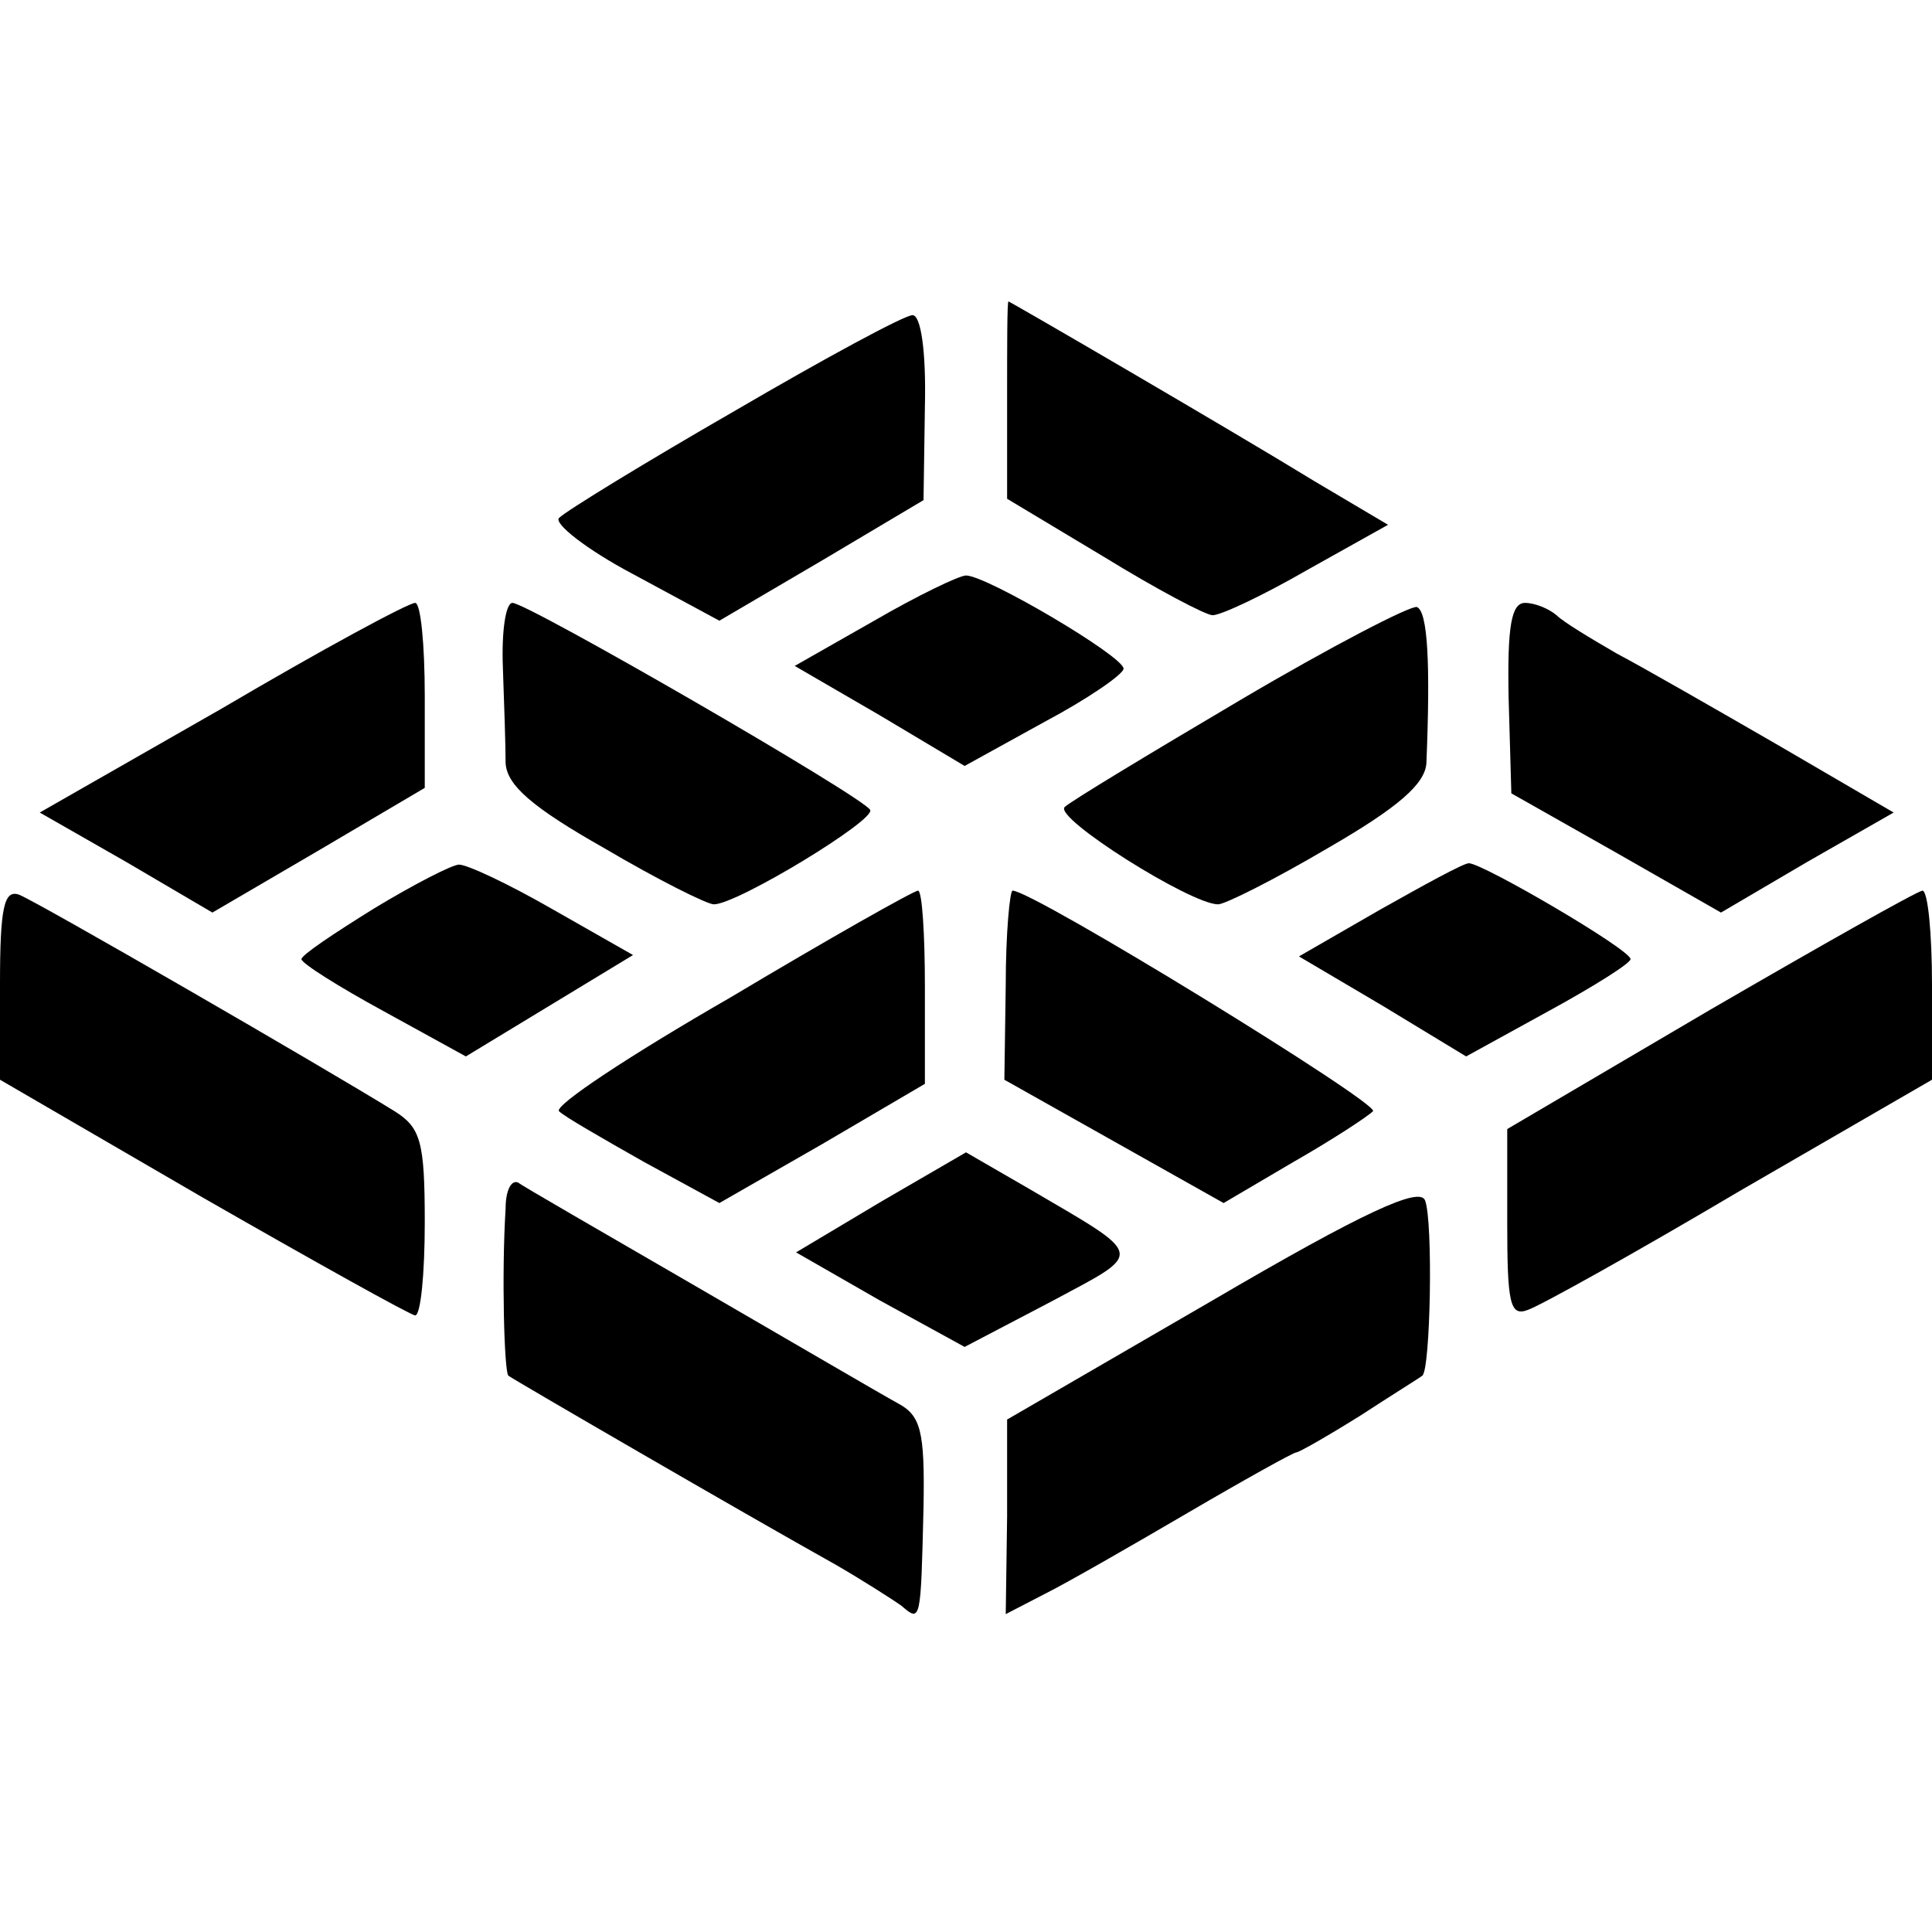
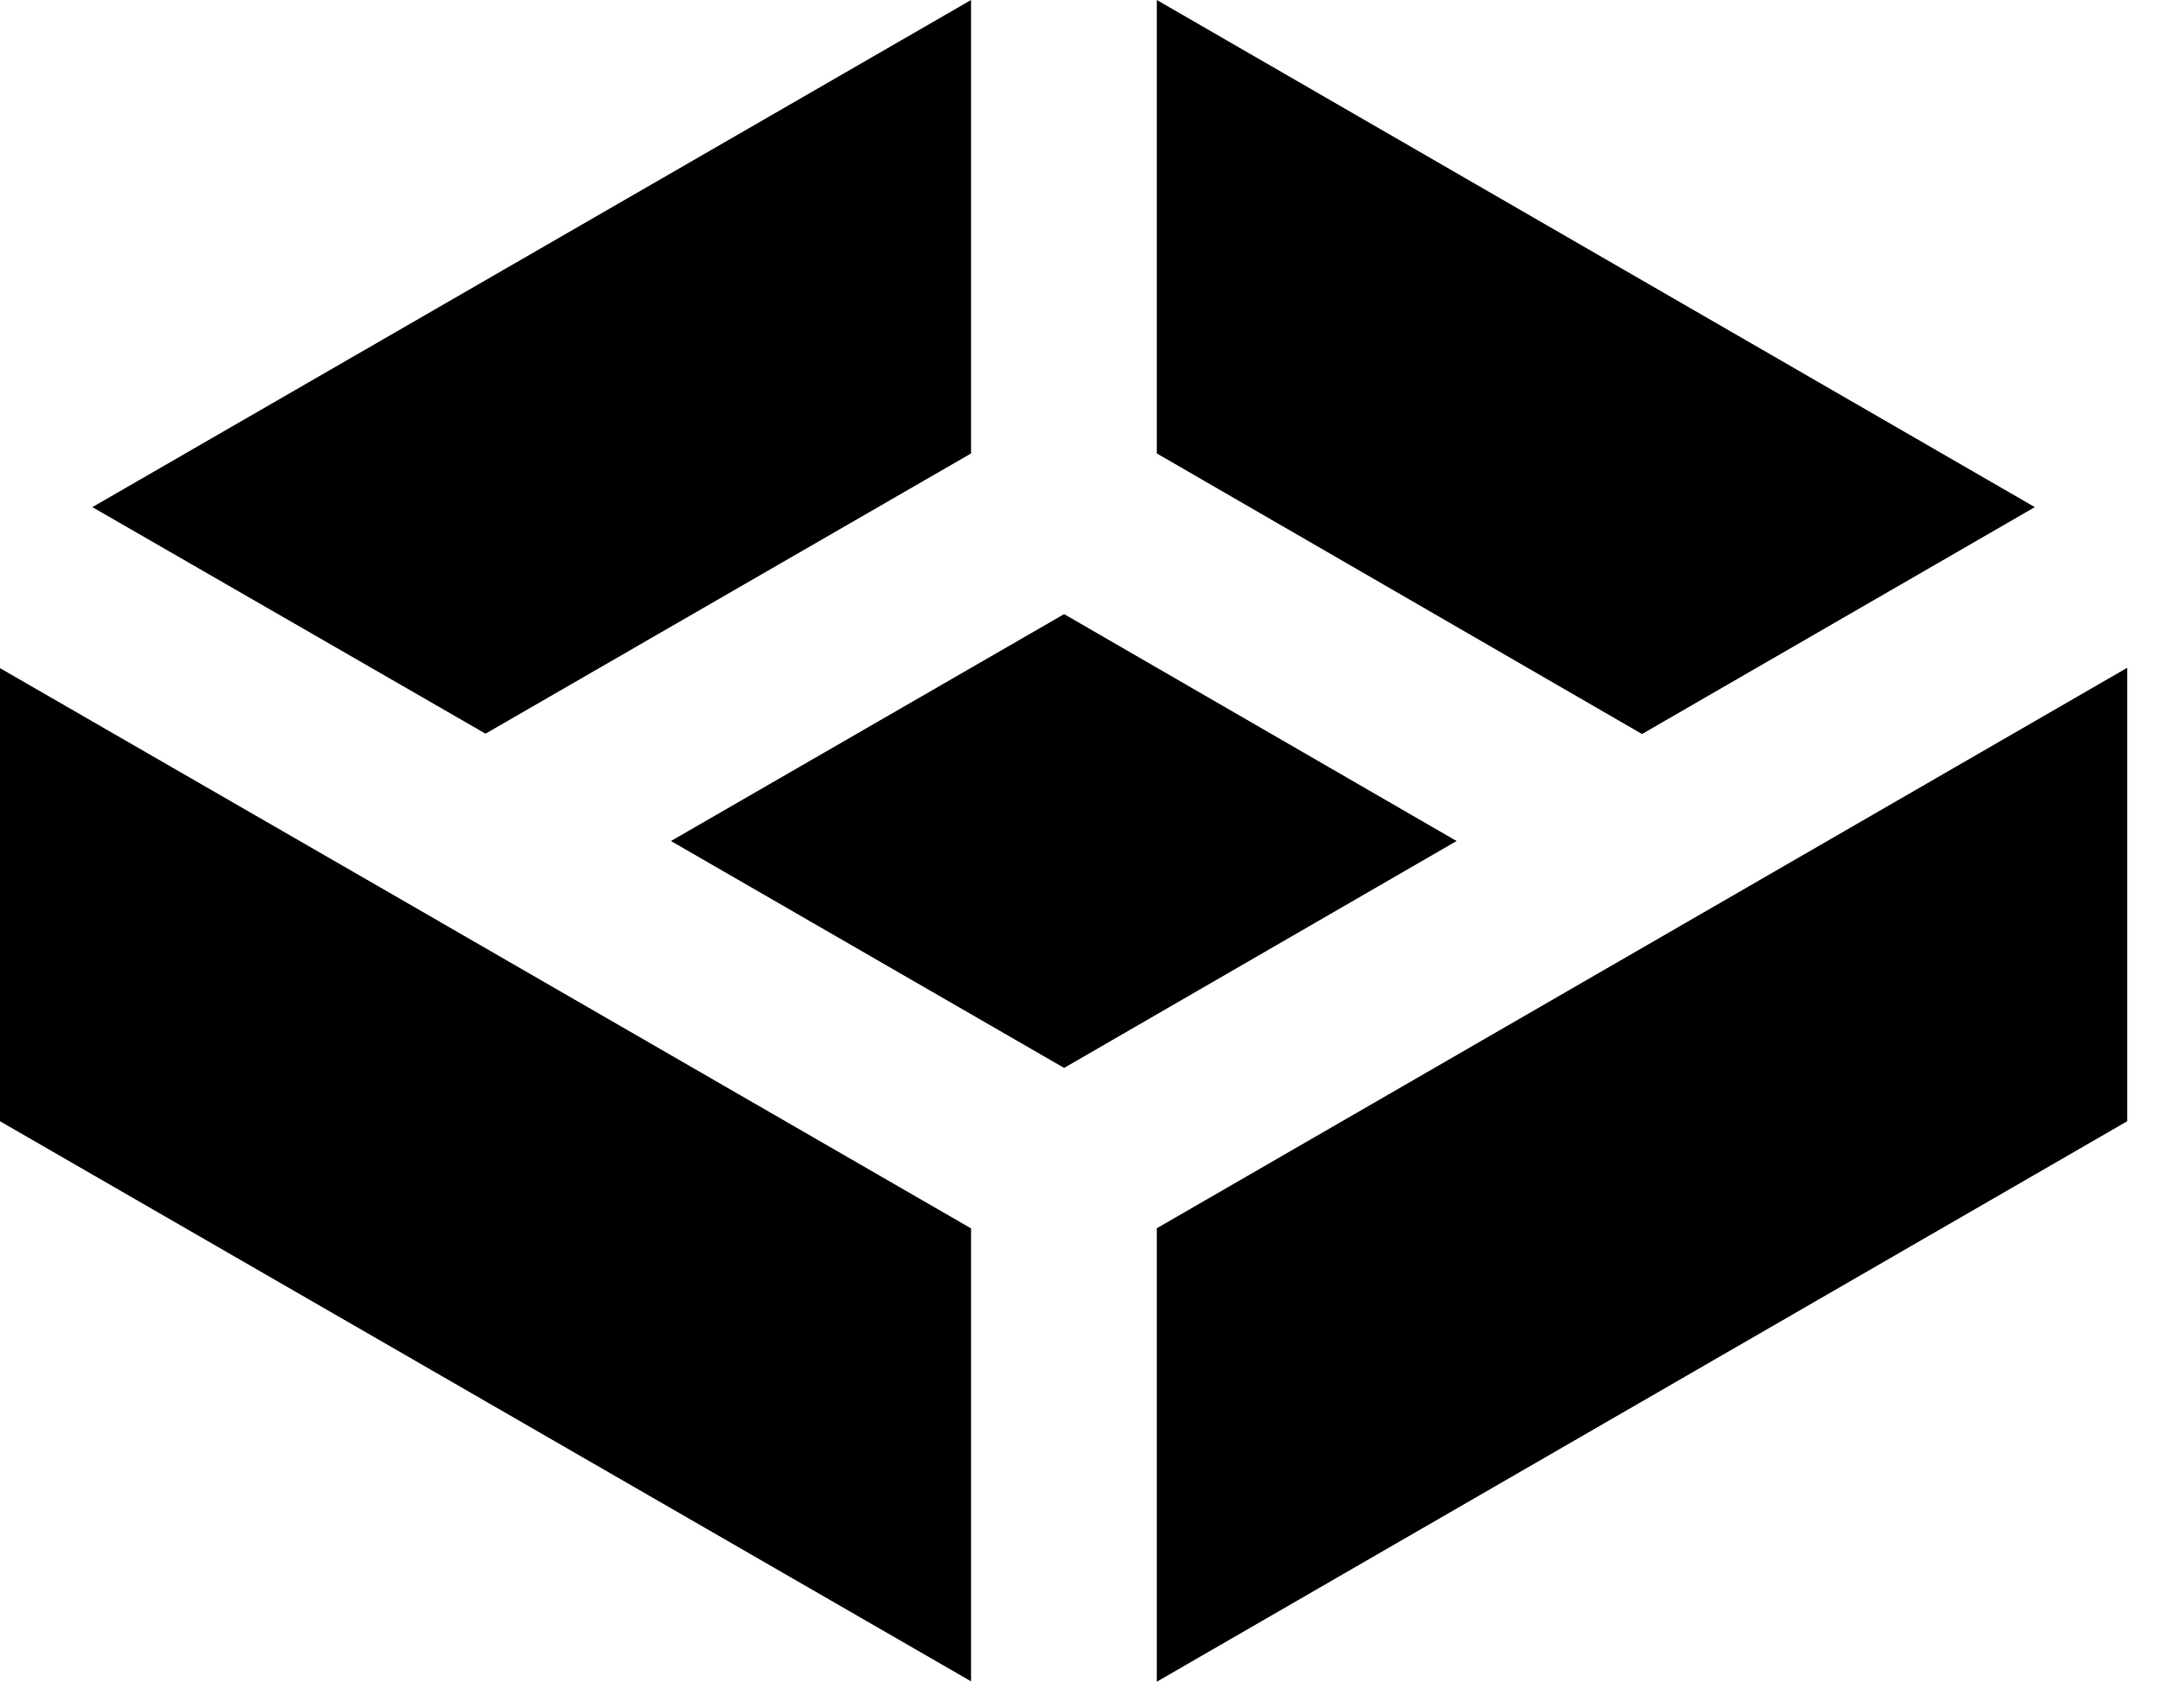
- <svg xmlns="http://www.w3.org/2000/svg" version="1.0" width="141pt" height="141pt" viewBox="0 0 141 141" preserveAspectRatio="xMidYMid meet">
-   <g transform="translate(0,141) scale(0.1,-0.1)" fill="#000000" stroke="none">
-     <path d="M735 1118 l0 -72 70 -42 c39 -24 75 -43 80 -43 6 0 36 14 69 33 l59 33 -54 32 c-62 38 -222 131 -223 131 -1 0 -1 -32 -1 -72z" />
-     <path d="M536 1110 c-66 -38 -123 -73 -128 -78 -4 -4 20 -23 54 -41 l63 -34 75 44 74 44 1 68 c1 41 -3 67 -9 67 -6 0 -65 -32 -130 -70z" />
-     <path d="M638 957 l-58 -33 62 -36 62 -37 58 32 c32 17 58 35 58 39 0 9 -100 68 -115 68 -5 0 -36 -15 -67 -33z" />
-     <path d="M162 893 l-133 -76 63 -36 63 -37 77 45 78 46 0 67 c0 38 -3 68 -7 68 -5 0 -68 -34 -141 -77z" />
-     <path d="M367 923 c1 -27 2 -58 2 -70 1 -16 19 -32 72 -62 39 -23 75 -41 80 -41 17 0 119 62 114 69 -6 10 -250 151 -261 151 -5 0 -8 -21 -7 -47z" />
-     <path d="M905 899 c-66 -39 -124 -74 -128 -78 -8 -8 92 -71 112 -71 5 0 41 18 80 41 52 30 71 47 72 62 3 73 1 111 -7 114 -5 1 -63 -29 -129 -68z" />
-     <path d="M1101 901 l2 -70 76 -43 77 -44 63 37 63 36 -84 49 c-45 26 -99 57 -118 67 -19 11 -39 23 -44 28 -6 5 -16 9 -23 9 -10 0 -13 -17 -12 -69z" />
-     <path d="M273 747 c-29 -18 -53 -34 -53 -37 0 -3 27 -20 60 -38 l60 -33 61 37 61 37 -58 33 c-33 19 -63 33 -69 33 -5 0 -34 -15 -62 -32z" />
-     <path d="M1007 746 l-59 -34 61 -36 61 -37 60 33 c33 18 60 35 60 38 0 7 -108 70 -118 70 -4 0 -33 -16 -65 -34z" />
-     <path d="M0 692 l0 -70 148 -86 c82 -47 152 -86 155 -86 4 0 7 30 7 68 0 59 -3 69 -22 81 -50 31 -261 153 -274 158 -11 4 -14 -9 -14 -65z" />
-     <path d="M533 682 c-73 -42 -129 -79 -125 -83 4 -4 32 -20 62 -37 l55 -30 75 43 75 44 0 71 c0 38 -2 70 -5 70 -3 0 -65 -35 -137 -78z" />
-     <path d="M734 691 l-1 -69 80 -45 80 -45 51 30 c28 16 54 33 58 37 6 5 -248 161 -263 161 -2 0 -5 -31 -5 -69z" />
-     <path d="M1248 673 l-148 -87 0 -69 c0 -58 2 -68 15 -63 9 3 79 42 155 87 l140 81 0 69 c0 38 -3 69 -7 69 -5 -1 -74 -40 -155 -87z" />
-     <path d="M643 533 l-62 -37 61 -35 62 -34 63 33 c69 37 70 32 -17 83 l-45 26 -62 -36z" />
-     <path d="M369 528 c-3 -48 -1 -119 2 -122 4 -3 171 -100 239 -138 19 -11 41 -25 48 -30 14 -12 14 -12 16 72 1 56 -2 67 -19 76 -11 6 -76 44 -145 84 -69 40 -128 74 -132 77 -5 2 -9 -6 -9 -19z" />
-     <path d="M885 461 l-150 -87 0 -71 -1 -71 29 15 c16 8 63 35 104 59 41 24 77 44 79 44 2 0 23 12 47 27 23 15 44 28 45 29 6 4 8 113 2 128 -4 10 -44 -8 -155 -73z" />
-   </g>
+ <svg xmlns="http://www.w3.org/2000/svg" viewBox="0 0 62 49">
+   <path d="m61.03 19.16v13.01l-27.84 16.08v-13.01zm-33.17 16.08v13l-27.86-16.07v-13l12.59 7.26s.03.02.05.03l15.23 8.79zm13.93-11.11-11.26 6.51-11.28-6.51 11.28-6.51zm16.59-9.58-11.27 6.51-13.92-8.05v-13.01zm-30.52-14.55v13.01l-13.93 8.04-11.28-6.5z" />
</svg>
